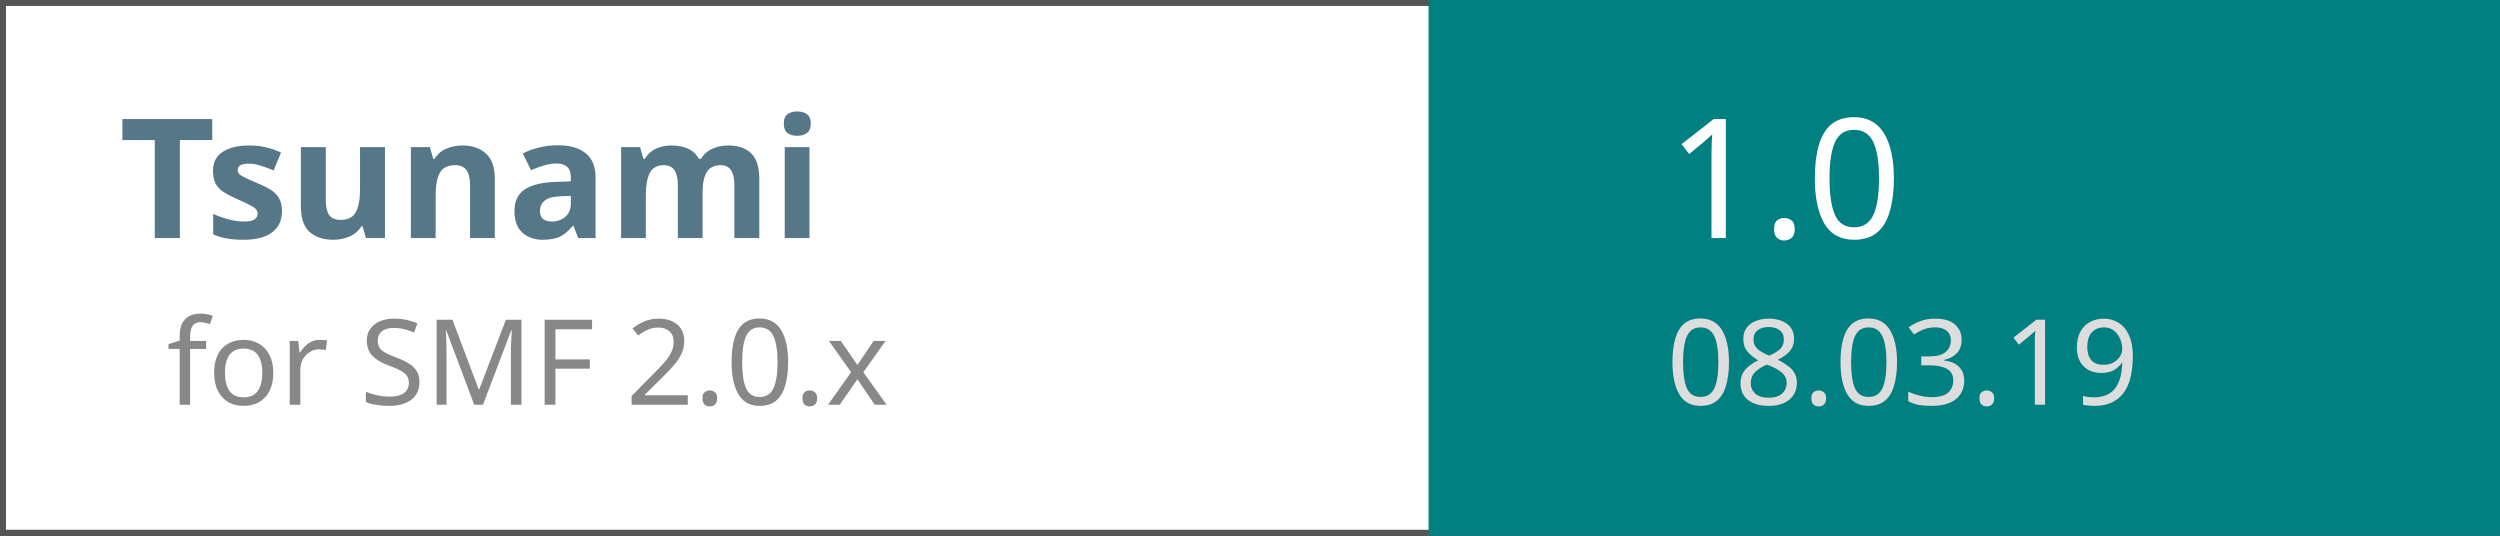
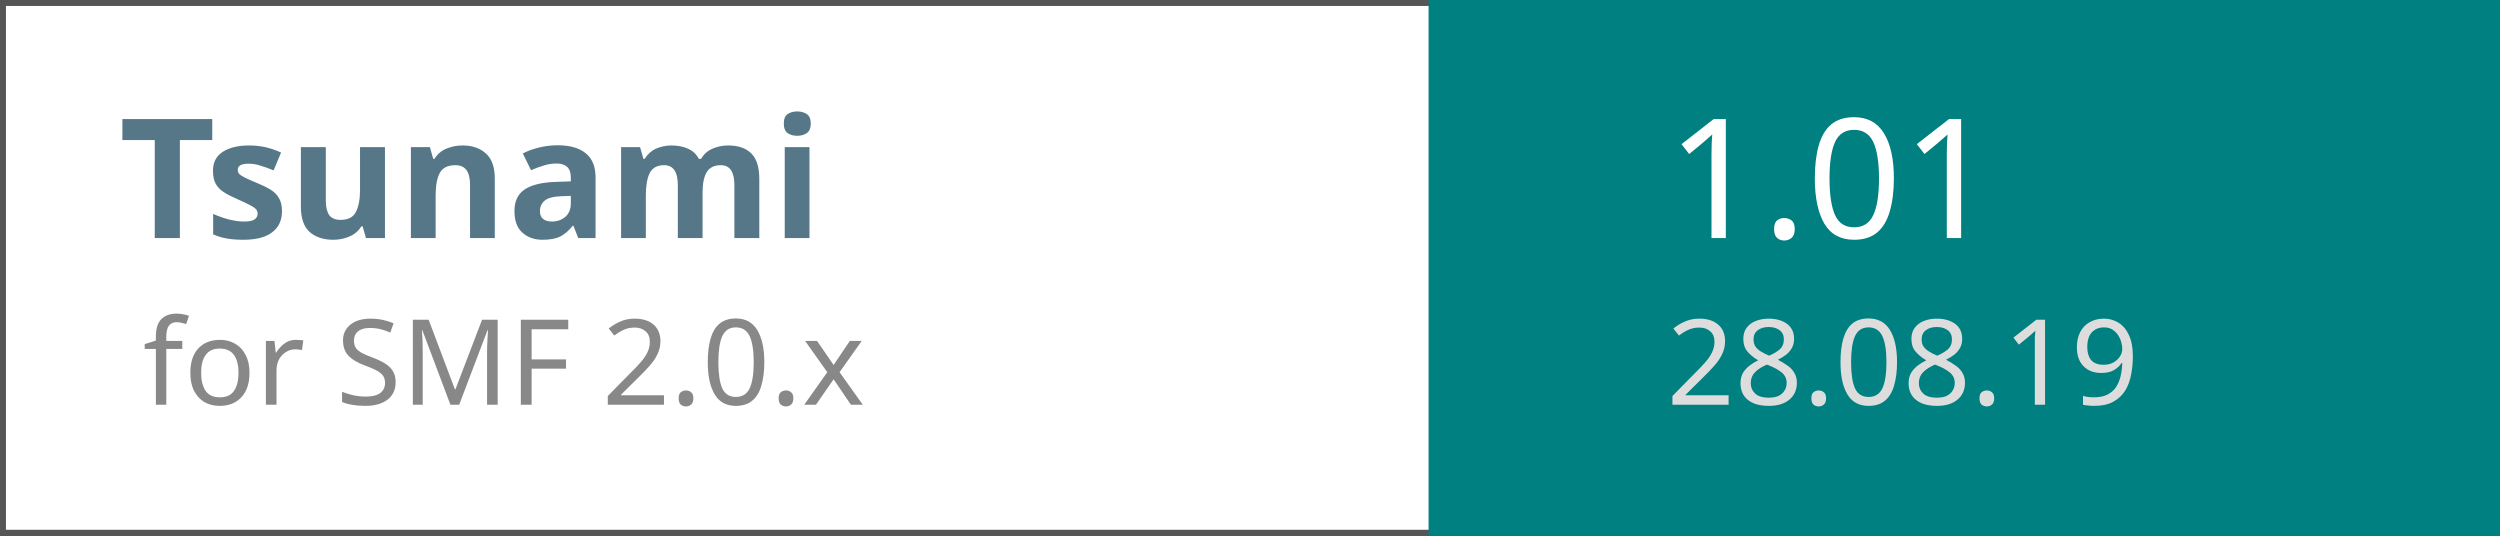
<svg xmlns="http://www.w3.org/2000/svg" width="210" height="45">
  <rect width="210" height="45" style="fill:rgb(255,255,255);stroke-width:1;stroke:#555" />
  <text fill="#578" font-size="14" font-family="Verdana" font-weight="bold" x="10" y="20">Tsunami</text>
-   <text fill="#888" font-size="10" font-family="Verdana" x="14" y="34">for SMF 2.0.x</text>
+   <text fill="#888" font-size="10" font-family="Verdana" x="12" y="34">for SMF 2.0.x</text>
  <rect width="90" height="45" x="120" y="0" style="fill:teal;" />
-   <text fill="#fff" font-size="14" font-family="Verdana" x="140" y="20">1.0</text>
-   <text fill="#ddd" font-size="10" font-family="Verdana" x="140" y="34">08.03.19</text>
+   <text fill="#fff" font-size="14" font-family="Verdana" x="140" y="20">1.01</text>
+   <text fill="#ddd" font-size="10" font-family="Verdana" x="140" y="34">28.08.19</text>
+    
    Sorry, your browser does not support inline SVG.
</svg>
